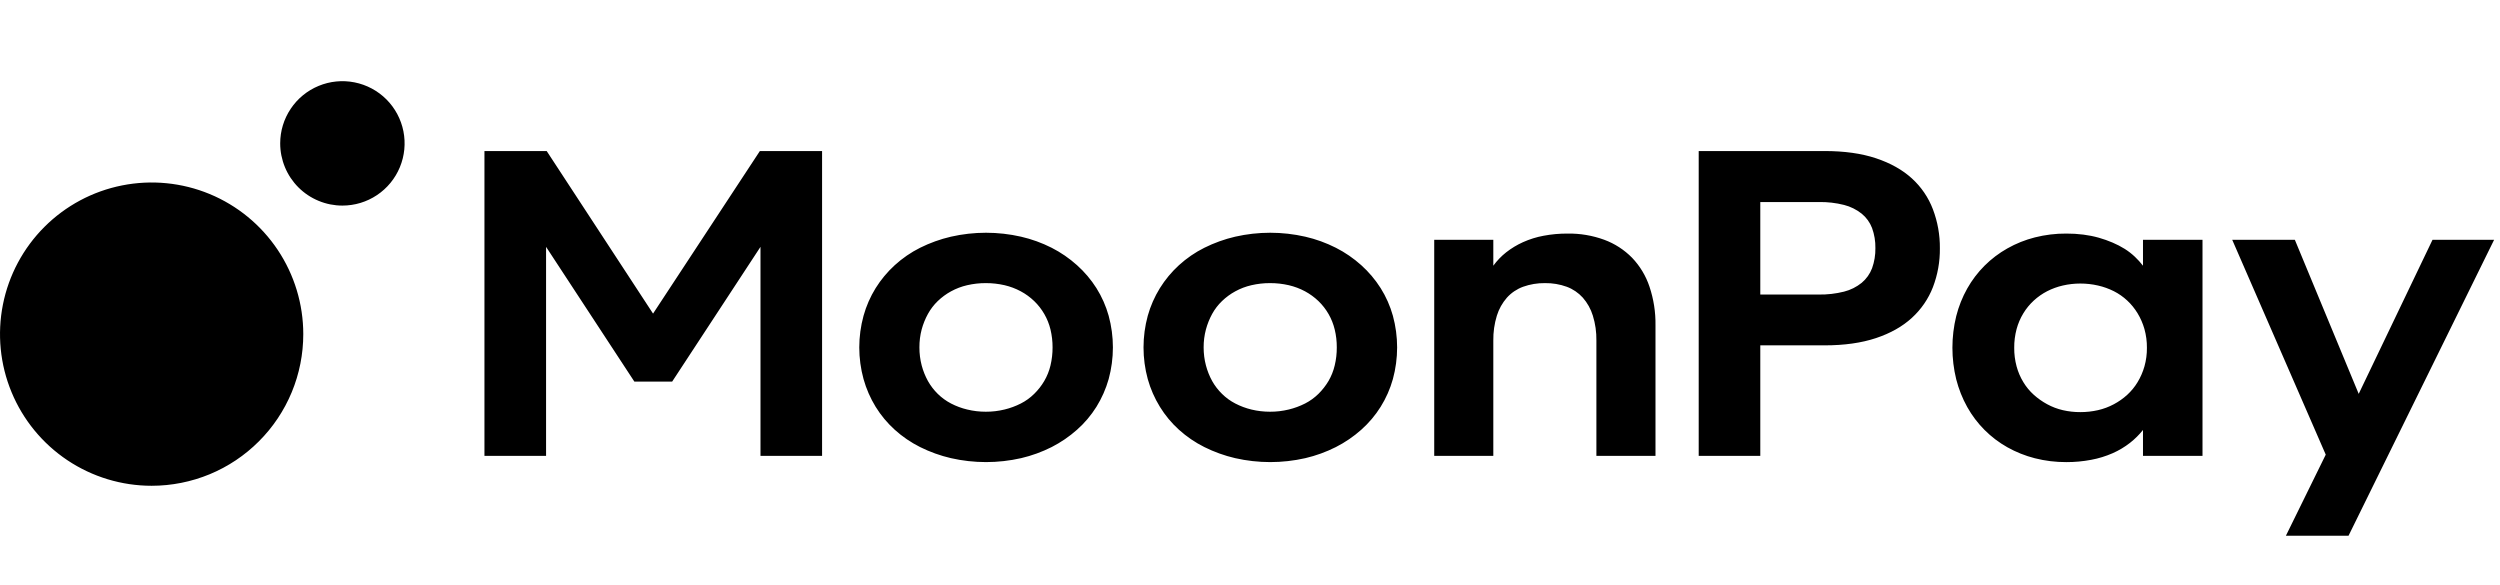
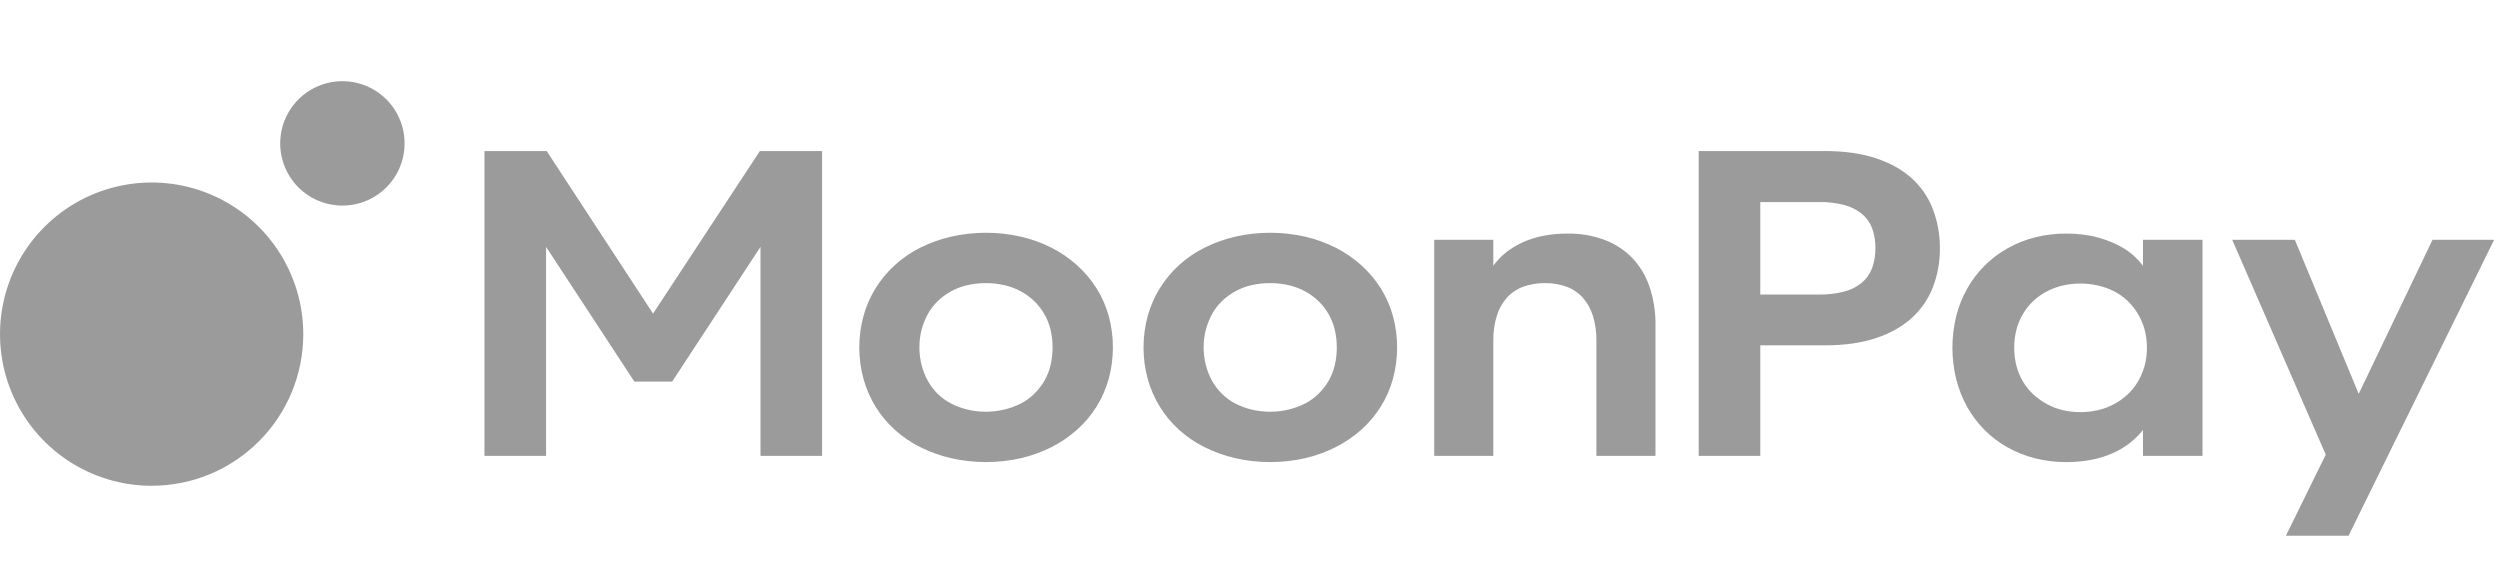
- <svg xmlns="http://www.w3.org/2000/svg" width="77" height="18" viewBox="0 0 77 18" fill="none">
-   <g>
-     <path fill-rule="evenodd" clip-rule="evenodd" d="M10.546 6.332C10.925 6.332 11.296 6.22 11.611 6.009C11.926 5.799 12.171 5.5 12.316 5.149C12.461 4.799 12.499 4.414 12.425 4.042C12.351 3.671 12.169 3.329 11.901 3.061C11.633 2.793 11.292 2.611 10.92 2.537C10.548 2.463 10.163 2.501 9.813 2.646C9.463 2.791 9.163 3.036 8.953 3.352C8.742 3.667 8.63 4.037 8.63 4.416C8.63 4.668 8.68 4.917 8.776 5.149C8.872 5.382 9.013 5.593 9.191 5.771C9.369 5.949 9.58 6.09 9.813 6.186C10.045 6.283 10.294 6.332 10.546 6.332ZM4.671 14.962C3.747 14.962 2.844 14.688 2.076 14.175C1.308 13.662 0.709 12.932 0.356 12.079C0.002 11.226 -0.09 10.286 0.09 9.38C0.27 8.474 0.715 7.642 1.368 6.989C2.021 6.336 2.853 5.891 3.759 5.711C4.666 5.53 5.605 5.623 6.458 5.976C7.312 6.33 8.041 6.929 8.554 7.697C9.067 8.465 9.341 9.368 9.341 10.292C9.341 10.905 9.221 11.512 8.986 12.079C8.751 12.646 8.407 13.161 7.973 13.594C7.54 14.028 7.025 14.372 6.458 14.607C5.891 14.841 5.284 14.962 4.671 14.962ZM71.633 14.003L68.752 7.385H70.681L72.648 12.131L74.922 7.385H76.819L72.335 16.5H70.406L71.633 14.003ZM64.618 12.633C64.788 12.594 64.953 12.533 65.107 12.45C65.256 12.371 65.394 12.274 65.519 12.16C65.643 12.046 65.751 11.915 65.838 11.77C65.93 11.619 66 11.455 66.049 11.285C66.101 11.099 66.127 10.906 66.125 10.713C66.127 10.518 66.101 10.323 66.049 10.135C66 9.965 65.93 9.801 65.838 9.65C65.75 9.505 65.643 9.372 65.519 9.257C65.396 9.142 65.257 9.045 65.107 8.969C64.951 8.891 64.787 8.832 64.618 8.794C64.44 8.753 64.258 8.733 64.075 8.733C63.894 8.733 63.712 8.753 63.535 8.794C63.368 8.832 63.206 8.891 63.053 8.969C62.904 9.046 62.765 9.143 62.641 9.257C62.516 9.372 62.407 9.504 62.319 9.65C62.227 9.801 62.157 9.965 62.111 10.135C62.061 10.324 62.036 10.518 62.038 10.713C62.036 10.906 62.061 11.098 62.111 11.285C62.157 11.456 62.227 11.619 62.319 11.77C62.406 11.915 62.515 12.047 62.641 12.16C62.767 12.273 62.905 12.37 63.053 12.45C63.205 12.533 63.367 12.594 63.535 12.633C63.712 12.674 63.894 12.694 64.075 12.693C64.258 12.694 64.44 12.673 64.618 12.633ZM62.673 14.114C62.377 14.039 62.093 13.925 61.827 13.776C61.309 13.485 60.881 13.056 60.591 12.537C60.441 12.268 60.328 11.982 60.252 11.684C60.095 11.044 60.095 10.376 60.252 9.736C60.327 9.439 60.441 9.153 60.591 8.886C60.882 8.369 61.31 7.942 61.827 7.651C62.093 7.501 62.377 7.387 62.673 7.312C62.989 7.232 63.315 7.192 63.641 7.194C63.817 7.193 63.993 7.204 64.168 7.226C64.329 7.246 64.488 7.278 64.644 7.322C64.788 7.363 64.93 7.413 65.068 7.472C65.198 7.527 65.323 7.592 65.442 7.666C65.554 7.737 65.659 7.818 65.755 7.909C65.845 7.994 65.928 8.086 66.004 8.184V7.385H67.837V14.041H66.004V13.243C65.887 13.39 65.753 13.523 65.605 13.639C65.441 13.767 65.262 13.874 65.072 13.958C64.86 14.051 64.638 14.12 64.41 14.162C64.157 14.21 63.899 14.234 63.641 14.233C63.315 14.234 62.989 14.195 62.673 14.114ZM56.018 9.072C56.281 9.076 56.543 9.046 56.797 8.982C56.996 8.932 57.181 8.839 57.34 8.711C57.484 8.591 57.594 8.436 57.66 8.261C57.731 8.062 57.766 7.852 57.762 7.641C57.766 7.431 57.731 7.222 57.66 7.025C57.594 6.851 57.484 6.698 57.34 6.581C57.18 6.454 56.995 6.362 56.797 6.312C56.543 6.248 56.281 6.218 56.018 6.223H54.217V9.072H56.018ZM52.32 4.652H56.197C56.806 4.652 57.334 4.726 57.781 4.875C58.228 5.024 58.596 5.231 58.886 5.495C59.174 5.757 59.396 6.083 59.534 6.447C59.679 6.83 59.752 7.237 59.748 7.647C59.753 8.056 59.68 8.463 59.534 8.845C59.394 9.206 59.172 9.529 58.886 9.79C58.596 10.056 58.228 10.264 57.781 10.413C57.334 10.562 56.806 10.637 56.197 10.637H54.217V14.041H52.32V4.652ZM44.174 7.385H45.994V8.184C46.107 8.029 46.24 7.89 46.39 7.772C46.55 7.647 46.723 7.542 46.908 7.459C47.111 7.368 47.324 7.301 47.543 7.261C47.786 7.215 48.033 7.193 48.281 7.194C48.666 7.188 49.05 7.253 49.411 7.385C49.734 7.504 50.026 7.693 50.267 7.938C50.51 8.192 50.693 8.496 50.804 8.829C50.932 9.212 50.995 9.613 50.989 10.017V14.041H49.169V10.49C49.173 10.23 49.137 9.971 49.06 9.723C48.997 9.518 48.892 9.329 48.751 9.168C48.615 9.018 48.445 8.902 48.255 8.832C48.041 8.754 47.813 8.717 47.585 8.72C47.355 8.717 47.127 8.755 46.911 8.832C46.72 8.902 46.549 9.017 46.413 9.168C46.272 9.329 46.166 9.518 46.103 9.723C46.027 9.971 45.99 10.23 45.994 10.49V14.041H44.174V7.385ZM39.694 12.613C39.868 12.571 40.036 12.509 40.196 12.428C40.347 12.351 40.486 12.251 40.608 12.131C40.728 12.013 40.832 11.88 40.918 11.735C41.005 11.586 41.069 11.424 41.109 11.256C41.153 11.074 41.174 10.887 41.173 10.7C41.174 10.514 41.153 10.329 41.109 10.148C41.029 9.815 40.855 9.511 40.608 9.273C40.485 9.155 40.346 9.054 40.196 8.973C40.038 8.888 39.869 8.825 39.694 8.784C39.505 8.741 39.311 8.719 39.117 8.72C38.924 8.719 38.732 8.741 38.545 8.784C38.371 8.824 38.203 8.887 38.047 8.973C37.898 9.054 37.76 9.155 37.638 9.273C37.517 9.389 37.415 9.522 37.334 9.669C37.252 9.819 37.188 9.979 37.143 10.145C37.095 10.326 37.071 10.513 37.072 10.7C37.072 10.888 37.095 11.075 37.143 11.256C37.187 11.423 37.251 11.584 37.334 11.735C37.416 11.881 37.518 12.014 37.638 12.131C37.758 12.25 37.896 12.35 38.047 12.428C38.205 12.51 38.372 12.572 38.545 12.614C38.732 12.659 38.924 12.681 39.117 12.681C39.311 12.682 39.505 12.659 39.694 12.613ZM38.043 14.111C37.715 14.035 37.397 13.92 37.095 13.77C36.811 13.628 36.548 13.449 36.312 13.236C36.084 13.03 35.886 12.792 35.725 12.53C35.561 12.264 35.435 11.976 35.351 11.675C35.177 11.037 35.177 10.364 35.351 9.726C35.435 9.426 35.561 9.139 35.725 8.874C35.888 8.613 36.085 8.375 36.312 8.168C36.547 7.954 36.81 7.773 37.095 7.631C37.397 7.481 37.715 7.366 38.043 7.29C38.754 7.128 39.492 7.128 40.202 7.29C40.529 7.365 40.845 7.48 41.144 7.631C41.428 7.775 41.691 7.956 41.927 8.168C42.157 8.375 42.358 8.612 42.524 8.874C42.69 9.138 42.817 9.425 42.901 9.726C43.075 10.364 43.075 11.037 42.901 11.675C42.817 11.976 42.69 12.264 42.524 12.53C42.36 12.793 42.158 13.03 41.927 13.236C41.69 13.447 41.427 13.626 41.144 13.77C40.846 13.92 40.531 14.035 40.205 14.111C39.494 14.273 38.755 14.273 38.043 14.111ZM30.94 12.613C31.114 12.571 31.282 12.509 31.441 12.428C31.593 12.351 31.732 12.251 31.853 12.131C31.974 12.013 32.078 11.88 32.163 11.735C32.25 11.586 32.315 11.424 32.355 11.256C32.398 11.074 32.42 10.887 32.419 10.7C32.42 10.514 32.398 10.329 32.355 10.148C32.274 9.814 32.1 9.511 31.853 9.273C31.73 9.155 31.592 9.054 31.441 8.973C31.283 8.888 31.115 8.825 30.94 8.784C30.75 8.741 30.556 8.719 30.362 8.72C30.17 8.719 29.978 8.741 29.79 8.784C29.616 8.824 29.449 8.887 29.292 8.973C29.143 9.054 29.006 9.155 28.883 9.273C28.763 9.389 28.661 9.522 28.58 9.669C28.498 9.819 28.433 9.979 28.388 10.145C28.34 10.326 28.317 10.513 28.318 10.7C28.317 10.888 28.341 11.075 28.388 11.256C28.432 11.423 28.497 11.584 28.58 11.735C28.662 11.881 28.764 12.014 28.883 12.131C29.004 12.25 29.142 12.35 29.292 12.428C29.45 12.51 29.617 12.572 29.79 12.613C29.977 12.659 30.169 12.681 30.362 12.681C30.557 12.682 30.751 12.659 30.94 12.613ZM29.289 14.111C28.96 14.035 28.642 13.92 28.34 13.77C28.057 13.628 27.793 13.449 27.558 13.236C27.33 13.03 27.132 12.792 26.97 12.53C26.807 12.264 26.681 11.976 26.597 11.675C26.422 11.037 26.422 10.364 26.597 9.726C26.68 9.426 26.806 9.139 26.97 8.874C27.133 8.613 27.331 8.375 27.558 8.168C27.793 7.954 28.056 7.773 28.34 7.631C28.642 7.481 28.961 7.366 29.289 7.29C30 7.128 30.737 7.128 31.448 7.29C31.774 7.365 32.091 7.48 32.39 7.631C32.673 7.775 32.936 7.956 33.172 8.168C33.403 8.375 33.604 8.612 33.77 8.874C33.936 9.138 34.063 9.425 34.147 9.726C34.321 10.364 34.321 11.037 34.147 11.675C34.062 11.976 33.935 12.264 33.77 12.53C33.605 12.793 33.404 13.031 33.172 13.236C32.935 13.447 32.672 13.626 32.39 13.77C32.092 13.92 31.776 14.035 31.451 14.111C30.739 14.273 30.001 14.273 29.289 14.111ZM14.921 4.652H16.838L20.114 9.659L23.404 4.652H25.32V14.041H23.423V7.603L20.702 11.754H19.539L16.819 7.603V14.041H14.921V4.652Z" fill="currentColor" />
+ <svg xmlns="http://www.w3.org/2000/svg" preserveAspectRatio="none" overflow="visible" style="display: block;" width="77" height="18" viewBox="0 0 77 18" fill="none">
+   <g id="logo">
+     <path id="Vector" fill-rule="evenodd" clip-rule="evenodd" d="M10.546 6.332C10.925 6.332 11.296 6.22 11.611 6.009C11.926 5.799 12.171 5.5 12.316 5.149C12.461 4.799 12.499 4.414 12.425 4.042C12.351 3.671 12.169 3.329 11.901 3.061C11.633 2.793 11.292 2.611 10.92 2.537C10.548 2.463 10.163 2.501 9.813 2.646C9.463 2.791 9.163 3.036 8.953 3.352C8.742 3.667 8.63 4.037 8.63 4.416C8.63 4.668 8.68 4.917 8.776 5.149C8.872 5.382 9.013 5.593 9.191 5.771C9.369 5.949 9.58 6.09 9.813 6.186C10.045 6.283 10.294 6.332 10.546 6.332ZM4.671 14.962C3.747 14.962 2.844 14.688 2.076 14.175C1.308 13.662 0.709 12.932 0.356 12.079C0.002 11.226 -0.09 10.286 0.09 9.38C0.27 8.474 0.715 7.642 1.368 6.989C2.021 6.336 2.853 5.891 3.759 5.711C4.666 5.53 5.605 5.623 6.458 5.976C7.312 6.33 8.041 6.929 8.554 7.697C9.067 8.465 9.341 9.368 9.341 10.292C9.341 10.905 9.221 11.512 8.986 12.079C8.751 12.646 8.407 13.161 7.973 13.594C7.54 14.028 7.025 14.372 6.458 14.607C5.891 14.841 5.284 14.962 4.671 14.962ZM71.633 14.003L68.752 7.385H70.681L72.648 12.131L74.922 7.385H76.819L72.335 16.5H70.406L71.633 14.003ZM64.618 12.633C64.788 12.594 64.953 12.533 65.107 12.45C65.256 12.371 65.394 12.274 65.519 12.16C65.643 12.046 65.751 11.915 65.838 11.77C65.93 11.619 66 11.455 66.049 11.285C66.101 11.099 66.127 10.906 66.125 10.713C66.127 10.518 66.101 10.323 66.049 10.135C66 9.965 65.93 9.801 65.838 9.65C65.75 9.505 65.643 9.372 65.519 9.257C65.396 9.142 65.257 9.045 65.107 8.969C64.951 8.891 64.787 8.832 64.618 8.794C64.44 8.753 64.258 8.733 64.075 8.733C63.894 8.733 63.712 8.753 63.535 8.794C63.368 8.832 63.206 8.891 63.053 8.969C62.904 9.046 62.765 9.143 62.641 9.257C62.516 9.372 62.407 9.504 62.319 9.65C62.227 9.801 62.157 9.965 62.111 10.135C62.061 10.324 62.036 10.518 62.038 10.713C62.036 10.906 62.061 11.098 62.111 11.285C62.157 11.456 62.227 11.619 62.319 11.77C62.406 11.915 62.515 12.047 62.641 12.16C62.767 12.273 62.905 12.37 63.053 12.45C63.205 12.533 63.367 12.594 63.535 12.633C63.712 12.674 63.894 12.694 64.075 12.693C64.258 12.694 64.44 12.673 64.618 12.633ZM62.673 14.114C62.377 14.039 62.093 13.925 61.827 13.776C61.309 13.485 60.881 13.056 60.591 12.537C60.441 12.268 60.328 11.982 60.252 11.684C60.095 11.044 60.095 10.376 60.252 9.736C60.327 9.439 60.441 9.153 60.591 8.886C60.882 8.369 61.31 7.942 61.827 7.651C62.093 7.501 62.377 7.387 62.673 7.312C62.989 7.232 63.315 7.192 63.641 7.194C63.817 7.193 63.993 7.204 64.168 7.226C64.329 7.246 64.488 7.278 64.644 7.322C64.788 7.363 64.93 7.413 65.068 7.472C65.198 7.527 65.323 7.592 65.442 7.666C65.554 7.737 65.659 7.818 65.755 7.909C65.845 7.994 65.928 8.086 66.004 8.184V7.385H67.837V14.041H66.004V13.243C65.887 13.39 65.753 13.523 65.605 13.639C65.441 13.767 65.262 13.874 65.072 13.958C64.86 14.051 64.638 14.12 64.41 14.162C64.157 14.21 63.899 14.234 63.641 14.233C63.315 14.234 62.989 14.195 62.673 14.114ZM56.018 9.072C56.281 9.076 56.543 9.046 56.797 8.982C56.996 8.932 57.181 8.839 57.34 8.711C57.484 8.591 57.594 8.436 57.66 8.261C57.731 8.062 57.766 7.852 57.762 7.641C57.766 7.431 57.731 7.222 57.66 7.025C57.594 6.851 57.484 6.698 57.34 6.581C57.18 6.454 56.995 6.362 56.797 6.312C56.543 6.248 56.281 6.218 56.018 6.223H54.217V9.072H56.018ZM52.32 4.652H56.197C56.806 4.652 57.334 4.726 57.781 4.875C58.228 5.024 58.596 5.231 58.886 5.495C59.174 5.757 59.396 6.083 59.534 6.447C59.679 6.83 59.752 7.237 59.748 7.647C59.753 8.056 59.68 8.463 59.534 8.845C59.394 9.206 59.172 9.529 58.886 9.79C58.596 10.056 58.228 10.264 57.781 10.413C57.334 10.562 56.806 10.637 56.197 10.637H54.217V14.041H52.32V4.652ZM44.174 7.385H45.994V8.184C46.107 8.029 46.24 7.89 46.39 7.772C46.55 7.647 46.723 7.542 46.908 7.459C47.111 7.368 47.324 7.301 47.543 7.261C47.786 7.215 48.033 7.193 48.281 7.194C48.666 7.188 49.05 7.253 49.411 7.385C49.734 7.504 50.026 7.693 50.267 7.938C50.51 8.192 50.693 8.496 50.804 8.829C50.932 9.212 50.995 9.613 50.989 10.017V14.041H49.169V10.49C49.173 10.23 49.137 9.971 49.06 9.723C48.997 9.518 48.892 9.329 48.751 9.168C48.615 9.018 48.445 8.902 48.255 8.832C48.041 8.754 47.813 8.717 47.585 8.72C47.355 8.717 47.127 8.755 46.911 8.832C46.72 8.902 46.549 9.017 46.413 9.168C46.272 9.329 46.166 9.518 46.103 9.723C46.027 9.971 45.99 10.23 45.994 10.49V14.041H44.174V7.385ZM39.694 12.613C39.868 12.571 40.036 12.509 40.196 12.428C40.347 12.351 40.486 12.251 40.608 12.131C40.728 12.013 40.832 11.88 40.918 11.735C41.005 11.586 41.069 11.424 41.109 11.256C41.153 11.074 41.174 10.887 41.173 10.7C41.174 10.514 41.153 10.329 41.109 10.148C41.029 9.815 40.855 9.511 40.608 9.273C40.485 9.155 40.346 9.054 40.196 8.973C40.038 8.888 39.869 8.825 39.694 8.784C39.505 8.741 39.311 8.719 39.117 8.72C38.924 8.719 38.732 8.741 38.545 8.784C38.371 8.824 38.203 8.887 38.047 8.973C37.898 9.054 37.76 9.155 37.638 9.273C37.517 9.389 37.415 9.522 37.334 9.669C37.252 9.819 37.188 9.979 37.143 10.145C37.095 10.326 37.071 10.513 37.072 10.7C37.072 10.888 37.095 11.075 37.143 11.256C37.187 11.423 37.251 11.584 37.334 11.735C37.416 11.881 37.518 12.014 37.638 12.131C37.758 12.25 37.896 12.35 38.047 12.428C38.205 12.51 38.372 12.572 38.545 12.614C38.732 12.659 38.924 12.681 39.117 12.681C39.311 12.682 39.505 12.659 39.694 12.613ZM38.043 14.111C37.715 14.035 37.397 13.92 37.095 13.77C36.811 13.628 36.548 13.449 36.312 13.236C36.084 13.03 35.886 12.792 35.725 12.53C35.561 12.264 35.435 11.976 35.351 11.675C35.177 11.037 35.177 10.364 35.351 9.726C35.435 9.426 35.561 9.139 35.725 8.874C35.888 8.613 36.085 8.375 36.312 8.168C36.547 7.954 36.81 7.773 37.095 7.631C37.397 7.481 37.715 7.366 38.043 7.29C38.754 7.128 39.492 7.128 40.202 7.29C40.529 7.365 40.845 7.48 41.144 7.631C41.428 7.775 41.691 7.956 41.927 8.168C42.157 8.375 42.358 8.612 42.524 8.874C42.69 9.138 42.817 9.425 42.901 9.726C43.075 10.364 43.075 11.037 42.901 11.675C42.817 11.976 42.69 12.264 42.524 12.53C42.36 12.793 42.158 13.03 41.927 13.236C41.69 13.447 41.427 13.626 41.144 13.77C40.846 13.92 40.531 14.035 40.205 14.111C39.494 14.273 38.755 14.273 38.043 14.111ZM30.94 12.613C31.114 12.571 31.282 12.509 31.441 12.428C31.593 12.351 31.732 12.251 31.853 12.131C31.974 12.013 32.078 11.88 32.163 11.735C32.25 11.586 32.315 11.424 32.355 11.256C32.398 11.074 32.42 10.887 32.419 10.7C32.42 10.514 32.398 10.329 32.355 10.148C32.274 9.814 32.1 9.511 31.853 9.273C31.73 9.155 31.592 9.054 31.441 8.973C31.283 8.888 31.115 8.825 30.94 8.784C30.75 8.741 30.556 8.719 30.362 8.72C30.17 8.719 29.978 8.741 29.79 8.784C29.616 8.824 29.449 8.887 29.292 8.973C29.143 9.054 29.006 9.155 28.883 9.273C28.763 9.389 28.661 9.522 28.58 9.669C28.498 9.819 28.433 9.979 28.388 10.145C28.34 10.326 28.317 10.513 28.318 10.7C28.317 10.888 28.341 11.075 28.388 11.256C28.432 11.423 28.497 11.584 28.58 11.735C28.662 11.881 28.764 12.014 28.883 12.131C29.004 12.25 29.142 12.35 29.292 12.428C29.45 12.51 29.617 12.572 29.79 12.613C29.977 12.659 30.169 12.681 30.362 12.681C30.557 12.682 30.751 12.659 30.94 12.613ZM29.289 14.111C28.96 14.035 28.642 13.92 28.34 13.77C28.057 13.628 27.793 13.449 27.558 13.236C27.33 13.03 27.132 12.792 26.97 12.53C26.807 12.264 26.681 11.976 26.597 11.675C26.422 11.037 26.422 10.364 26.597 9.726C26.68 9.426 26.806 9.139 26.97 8.874C27.133 8.613 27.331 8.375 27.558 8.168C27.793 7.954 28.056 7.773 28.34 7.631C28.642 7.481 28.961 7.366 29.289 7.29C30 7.128 30.737 7.128 31.448 7.29C31.774 7.365 32.091 7.48 32.39 7.631C32.673 7.775 32.936 7.956 33.172 8.168C33.403 8.375 33.604 8.612 33.77 8.874C33.936 9.138 34.063 9.425 34.147 9.726C34.321 10.364 34.321 11.037 34.147 11.675C34.062 11.976 33.935 12.264 33.77 12.53C33.605 12.793 33.404 13.031 33.172 13.236C32.935 13.447 32.672 13.626 32.39 13.77C32.092 13.92 31.776 14.035 31.451 14.111C30.739 14.273 30.001 14.273 29.289 14.111ZM14.921 4.652H16.838L20.114 9.659L23.404 4.652H25.32V14.041H23.423V7.603L20.702 11.754H19.539L16.819 7.603V14.041H14.921V4.652Z" fill="#9B9B9B" />
  </g>
</svg>
